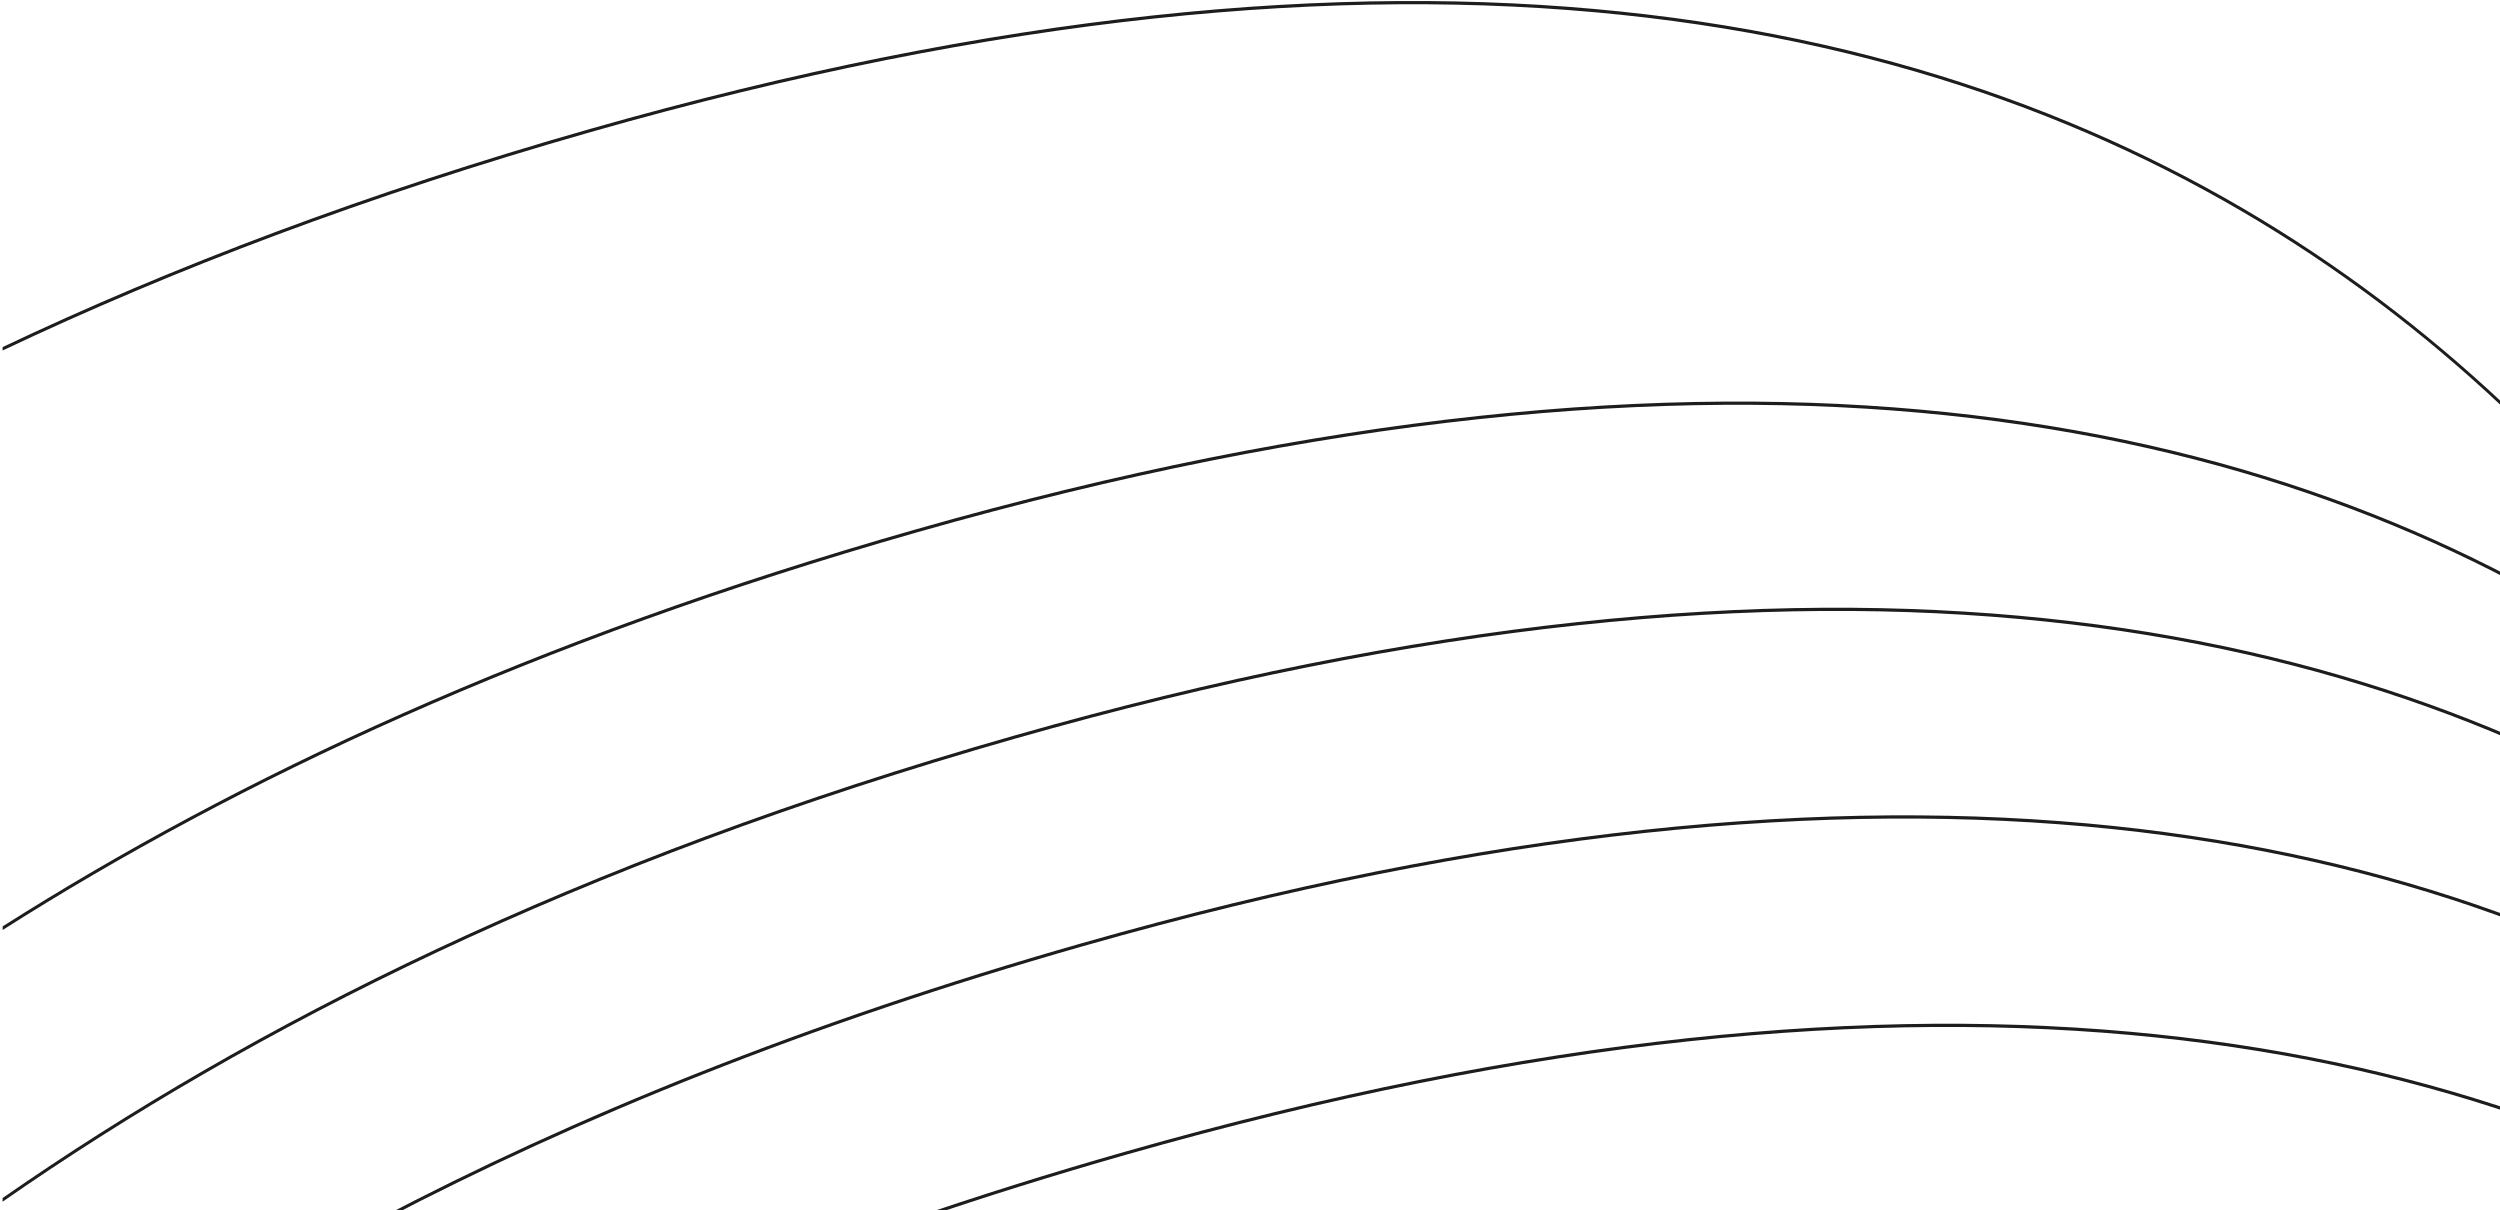
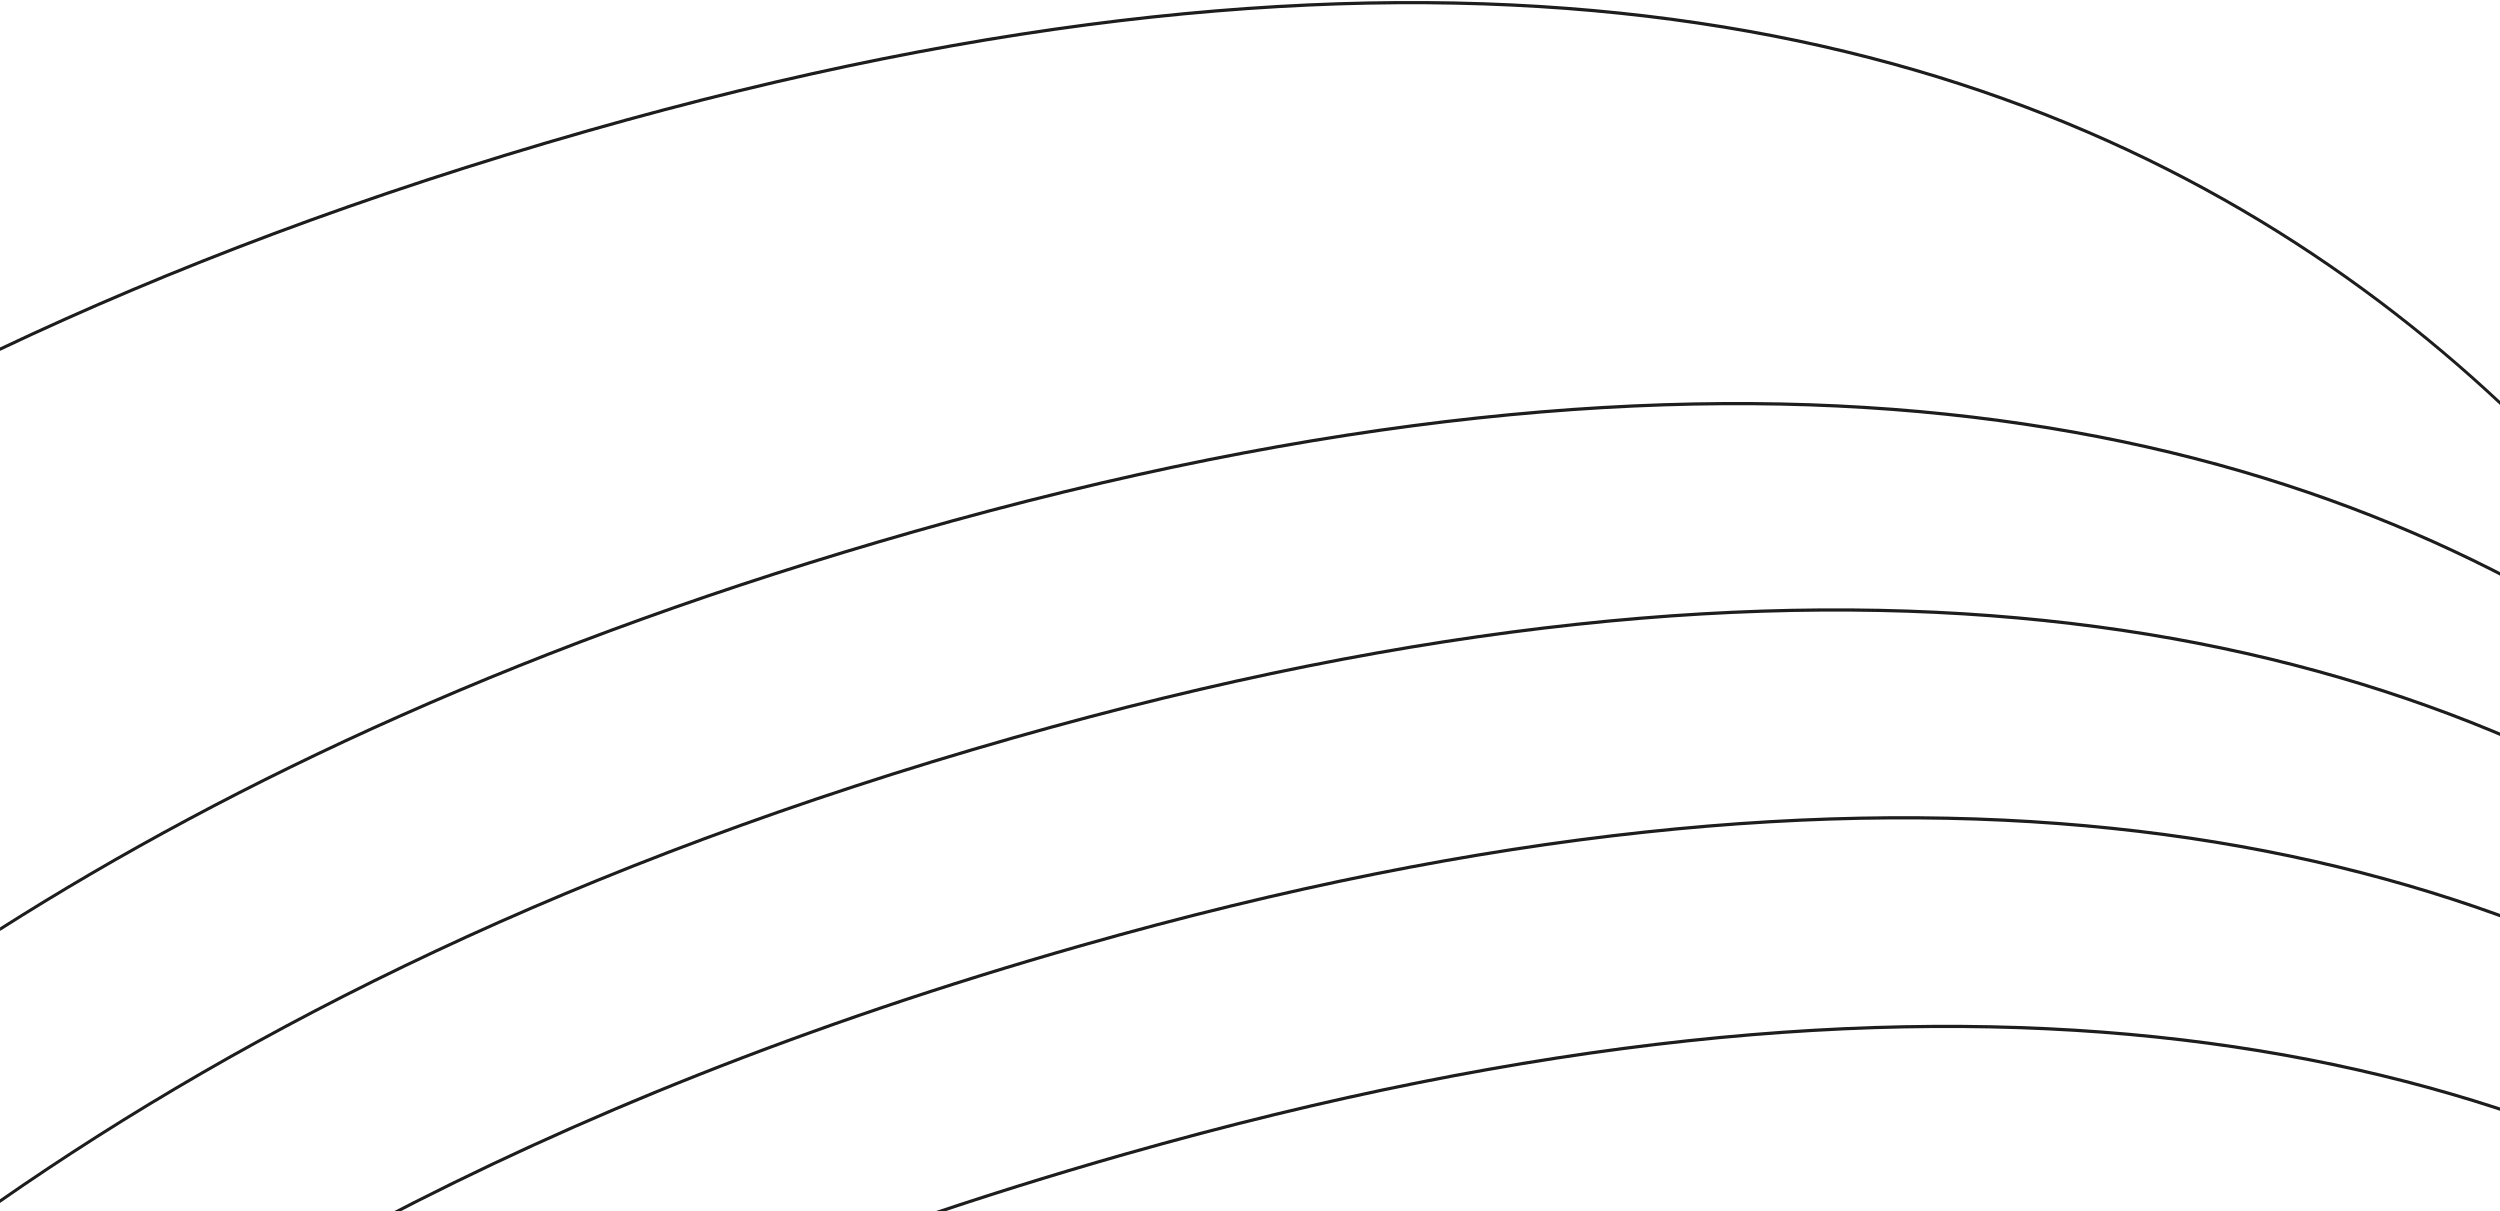
- <svg xmlns="http://www.w3.org/2000/svg" width="1920" height="929" viewBox="0 0 1920 929" fill="none">
-   <path d="M2187.63 979.217C2468.91 1166.71 2617.63 1455.16 2715.95 1679.7L2714.2 1680.88C2615.93 1456.48 2467.44 1168.55 2186.68 981.403C1905.93 794.266 1492.76 707.805 864.978 886.794C809.371 902.648 756.207 919.299 705.331 936.65H697.812C750.831 918.426 806.345 900.965 864.53 884.375C1492.64 705.293 1906.33 791.718 2187.63 979.217Z" fill="#1D1D1D" />
-   <path d="M2154.14 819.174C2435.42 1006.67 2584.14 1295.12 2682.46 1519.65L2680.71 1520.84C2582.44 1296.44 2433.95 1008.51 2153.19 821.36C1872.44 634.223 1459.27 547.762 831.488 726.751C620.268 786.973 444.295 858.685 295.092 936.65H289.949C440.194 857.742 617.649 785.173 831.04 724.333C1459.15 545.251 1872.84 631.675 2154.14 819.174Z" fill="#1D1D1D" />
-   <path d="M2102.18 659.72C2383.46 847.211 2532.18 1135.66 2630.5 1360.2L2628.75 1361.38C2530.48 1136.98 2381.99 849.051 2101.23 661.906C1820.48 474.769 1407.31 388.308 779.528 567.297C441.783 663.592 194.16 789.266 2 922.911V920.067C194.198 786.553 441.734 661.06 779.08 564.878C1407.19 385.796 1820.88 472.221 2102.18 659.72Z" fill="#1D1D1D" />
-   <path d="M2026.45 501.398C2307.73 688.889 2456.45 977.342 2554.78 1201.88L2553.02 1203.06C2454.76 978.663 2306.26 690.729 2025.5 503.584C1744.75 316.447 1331.58 229.986 703.801 408.975C408.843 493.071 182.62 599.574 2.045 714.225V711.437C182.624 596.908 408.739 490.555 703.354 406.556C1331.46 227.474 1745.16 313.899 2026.45 501.398Z" fill="#1D1D1D" />
-   <path d="M1776.57 193.781C2057.85 381.272 2206.57 669.725 2304.9 894.259L2303.14 895.444C2204.88 671.046 2056.39 383.112 1775.62 195.967C1494.88 8.83 1081.7 -77.631 453.922 101.358C281.276 150.582 132.178 207.482 2 269.2V266.543C132.099 204.913 281.056 148.098 453.474 98.939C1081.58 -80.143 1495.28 6.282 1776.57 193.781Z" fill="#1D1D1D" />
+ <svg xmlns="http://www.w3.org/2000/svg" width="1918" height="929" viewBox="0 0 1918 929" fill="none">
+   <path d="M2185.63 979.217C2466.91 1166.71 2615.63 1455.16 2713.95 1679.7L2712.2 1680.88C2613.93 1456.48 2465.44 1168.55 2184.68 981.403C1903.93 794.266 1490.76 707.805 862.978 886.794C807.371 902.648 754.207 919.299 703.331 936.65H695.812C748.831 918.426 804.345 900.965 862.53 884.375C1490.64 705.293 1904.33 791.718 2185.63 979.217Z" fill="#1D1D1D" />
+   <path d="M2152.14 819.174C2433.42 1006.67 2582.14 1295.12 2680.46 1519.65L2678.71 1520.84C2580.44 1296.44 2431.95 1008.51 2151.19 821.36C1870.44 634.223 1457.27 547.762 829.488 726.751C618.268 786.973 442.295 858.685 293.092 936.65H287.949C438.194 857.742 615.649 785.173 829.04 724.333C1457.15 545.251 1870.84 631.675 2152.14 819.174Z" fill="#1D1D1D" />
+   <path d="M2100.18 659.72C2381.46 847.211 2530.18 1135.66 2628.5 1360.2L2626.75 1361.38C2528.48 1136.98 2379.99 849.051 2099.23 661.906C1818.48 474.769 1405.31 388.308 777.528 567.297C439.783 663.592 192.16 789.266 0 922.911V920.067C192.198 786.553 439.733 661.06 777.08 564.878C1405.19 385.796 1818.88 472.221 2100.18 659.72Z" fill="#1D1D1D" />
+   <path d="M2024.45 501.398C2305.73 688.889 2454.45 977.342 2552.78 1201.88L2551.02 1203.06C2452.76 978.663 2304.26 690.729 2023.5 503.584C1742.75 316.447 1329.58 229.986 701.801 408.975C406.843 493.071 180.62 599.574 0.045 714.225V711.437C180.624 596.908 406.739 490.555 701.354 406.556C1329.46 227.474 1743.16 313.899 2024.45 501.398Z" fill="#1D1D1D" />
+   <path d="M1774.57 193.781C2055.85 381.272 2204.57 669.725 2302.9 894.259L2301.14 895.444C2202.88 671.046 2054.39 383.112 1773.62 195.967C1492.88 8.83 1079.7 -77.631 451.922 101.358C279.276 150.582 130.178 207.482 -0 269.2V266.543C130.099 204.913 279.056 148.098 451.474 98.939C1079.58 -80.143 1493.28 6.282 1774.57 193.781Z" fill="#1D1D1D" />
</svg>
